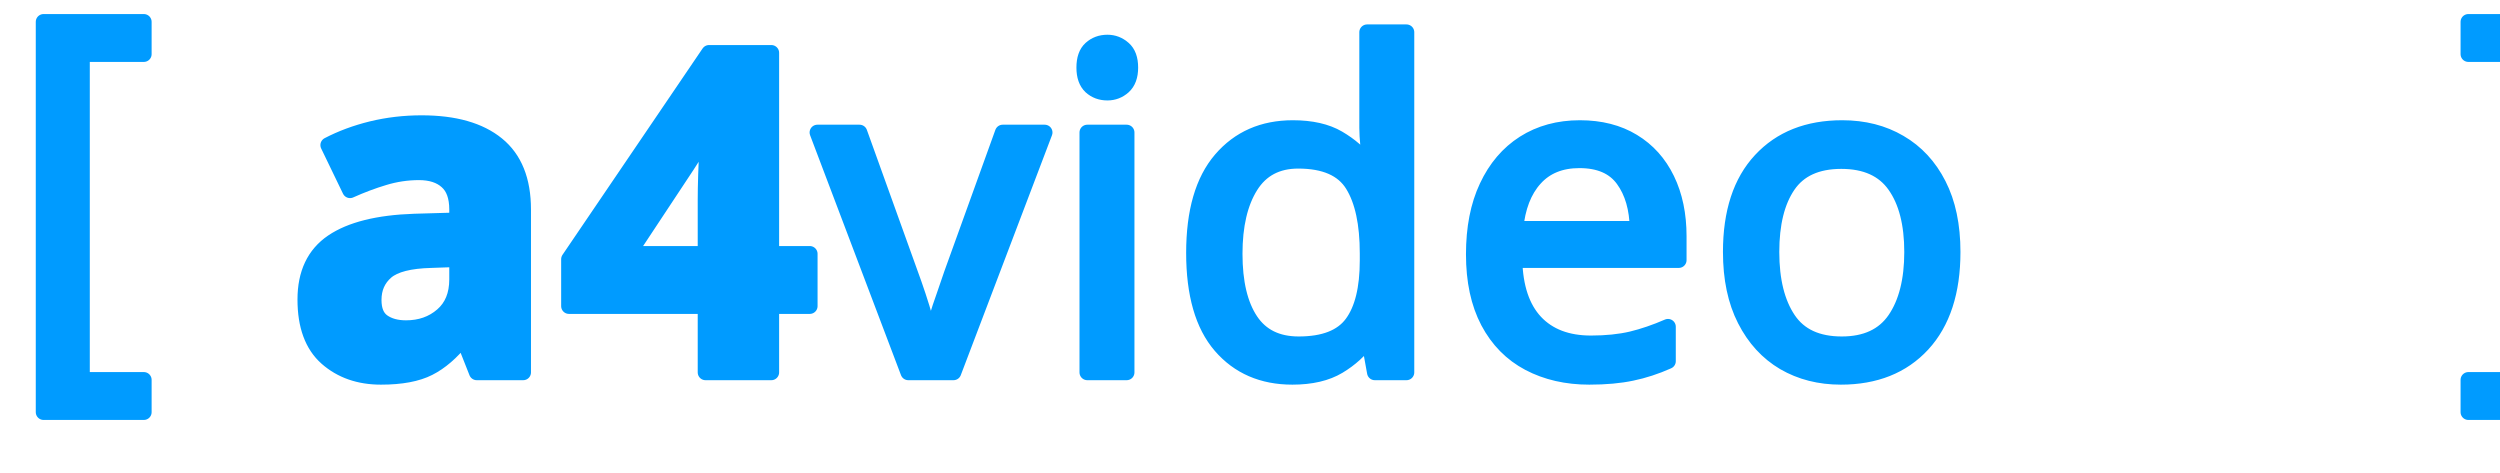
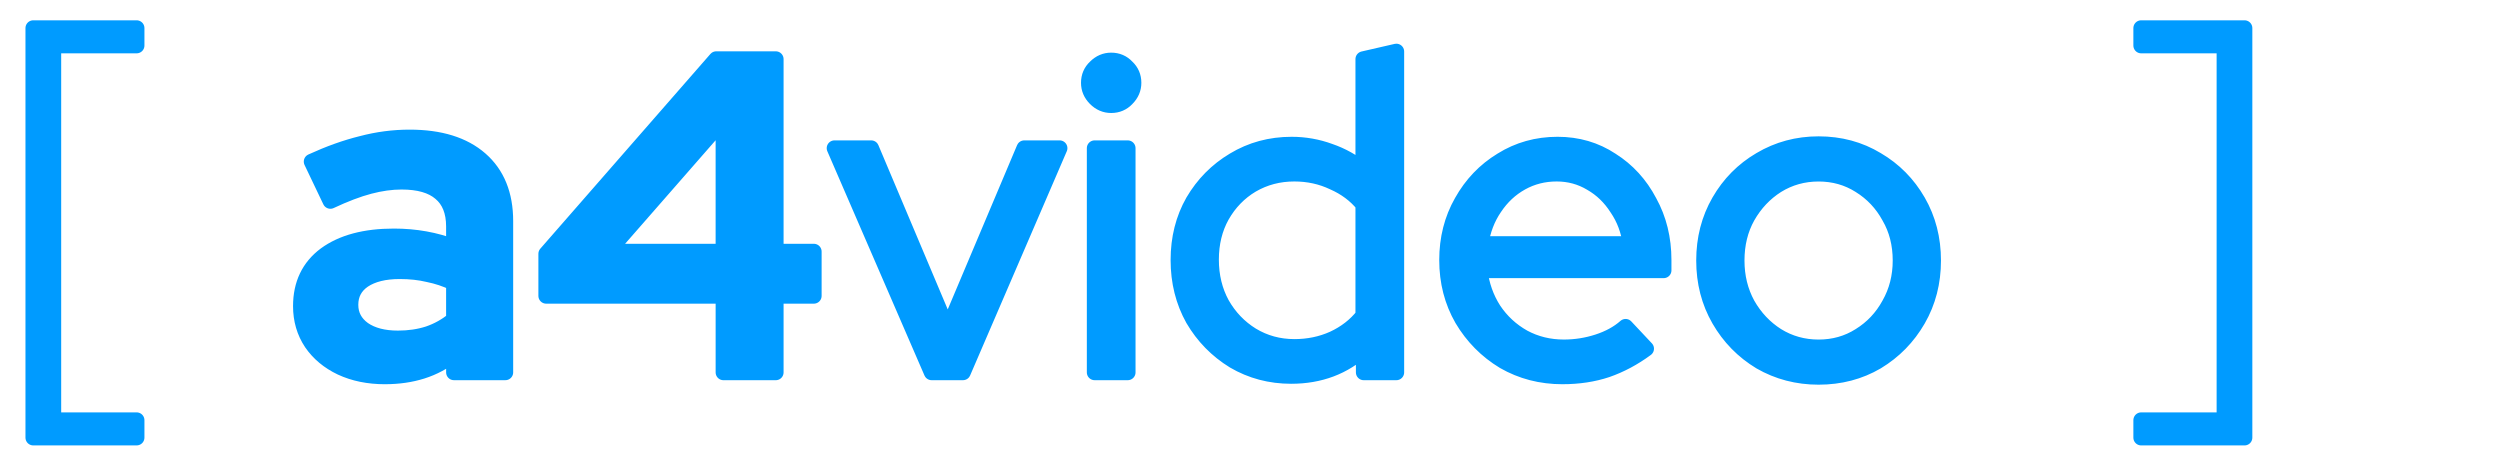
<svg xmlns="http://www.w3.org/2000/svg" width="254" height="48" viewBox="0 0 254 48" version="1.1" id="svg1" xml:space="preserve">
  <defs id="defs1" />
  <g id="layer1">
-     <text xml:space="preserve" style="font-weight:bold;font-size:45.474px;line-height:0.9;font-family:'Red Hat Display';-inkscape-font-specification:'Red Hat Display Bold';text-align:start;letter-spacing:0.463px;writing-mode:lr-tb;direction:ltr;text-anchor:start;fill:#009bff;fill-opacity:1;stroke:#009bff;stroke-width:1.583;stroke-linejoin:round;stroke-dasharray:none;stroke-opacity:1;paint-order:stroke fill markers" x="0.787" y="34.686" id="text1-1">
-       <tspan id="tspan1-1" x="0.787" y="34.686" style="font-style:normal;font-variant:normal;font-weight:300;font-stretch:normal;font-family:'Red Hat Display';-inkscape-font-specification:'Red Hat Display Light';fill:#009bff;fill-opacity:1;stroke:#009bff;stroke-width:1.583;stroke-dasharray:none;stroke-opacity:1">[                   ]</tspan>
-     </text>
-     <text xml:space="preserve" style="font-weight:bold;font-size:45.474px;line-height:0.9;font-family:'Red Hat Display';-inkscape-font-specification:'Red Hat Display Bold';text-align:start;letter-spacing:0.463px;writing-mode:lr-tb;direction:ltr;text-anchor:start;fill:#009bff;fill-opacity:1;stroke:#009bff;stroke-width:1.583;stroke-linejoin:round;stroke-dasharray:none;stroke-opacity:1;paint-order:stroke fill markers" x="29.109" y="37.836" id="text1">
-       <tspan id="tspan1" x="29.109" y="37.836" style="fill:#009bff;fill-opacity:1;stroke:#009bff;stroke-width:1.583;stroke-dasharray:none;stroke-opacity:1">a4<tspan style="font-style:normal;font-variant:normal;font-weight:normal;font-stretch:normal;font-family:'Red Hat Display';-inkscape-font-specification:'Red Hat Display';fill:#009bff;fill-opacity:1;stroke:#009bff;stroke-width:1.583;stroke-dasharray:none;stroke-opacity:1" id="tspan2">video</tspan>
-       </tspan>
-     </text>
+     <path style="font-weight:300;font-size:45.474px;line-height:0.9;font-family:'Red Hat Display';-inkscape-font-specification:'Red Hat Display Light';letter-spacing:0.463px;fill:#009bff;stroke:#009bff;stroke-width:1.583;stroke-linejoin:round;paint-order:stroke fill markers" d="M 3.379,44.463 V 2.854 H 13.883 V 4.627 H 5.425 V 42.689 h 8.458 v 1.773 z M 228.046,2.854 V 44.463 h -10.504 v -1.773 h 8.458 V 4.627 h -8.458 V 2.854 Z" id="text1-1" aria-label="[                   ]" />
+     <g id="text1" style="font-weight:bold;font-size:45.474px;line-height:0.9;font-family:'Red Hat Display';-inkscape-font-specification:'Red Hat Display Bold';letter-spacing:0.463px;fill:#009bff;stroke:#009bff;stroke-width:1.583;stroke-linejoin:round;paint-order:stroke fill markers" aria-label="a4video">
+       <path d="m 39.113,38.246 q -2.501,0 -4.456,-0.909 -1.91,-0.909 -3.001,-2.501 -1.091,-1.637 -1.091,-3.729 0,-3.365 2.501,-5.229 2.547,-1.864 6.957,-1.864 3.274,0 6.093,1.091 V 23.012 q 0,-2.274 -1.364,-3.411 -1.319,-1.137 -3.956,-1.137 -1.546,0 -3.274,0.455 -1.728,0.455 -3.956,1.501 l -1.91,-4.002 q 2.683,-1.228 5.093,-1.819 2.41,-0.637 4.866,-0.637 4.638,0 7.185,2.228 2.547,2.228 2.547,6.275 v 15.37 h -5.229 v -1.864 q -1.501,1.182 -3.229,1.728 -1.728,0.546 -3.774,0.546 z m -3.501,-7.276 q 0,1.546 1.319,2.501 1.319,0.909 3.501,0.909 1.683,0 3.092,-0.455 1.455,-0.5 2.592,-1.455 v -3.729 q -1.228,-0.591 -2.592,-0.864 -1.319,-0.318 -2.91,-0.318 -2.319,0 -3.683,0.909 -1.319,0.909 -1.319,2.501 z m 37.888,6.867 v -7.776 H 55.492 V 25.786 L 72.772,6.005 h 6.048 V 25.559 h 3.865 v 4.502 h -3.865 v 7.776 z M 61.767,25.559 H 73.499 V 12.144 Z" id="path1" />
+       <path style="font-weight:normal;-inkscape-font-specification:'Red Hat Display'" d="M 94.653,37.836 84.785,15.054 h 3.729 l 7.776,18.417 7.776,-18.417 h 3.592 l -9.822,22.782 z m 16.561,0 V 15.054 h 3.365 V 37.836 Z M 112.896,10.689 q -0.909,0 -1.592,-0.682 -0.682,-0.682 -0.682,-1.592 0,-0.955 0.682,-1.592 0.682,-0.682 1.592,-0.682 0.955,0 1.592,0.682 0.682,0.637 0.682,1.592 0,0.909 -0.682,1.592 -0.637,0.682 -1.592,0.682 z m 18.289,27.512 q -3.183,0 -5.821,-1.546 -2.592,-1.592 -4.138,-4.229 -1.501,-2.683 -1.501,-6.003 0,-3.32 1.501,-5.957 1.546,-2.637 4.138,-4.184 2.637,-1.592 5.866,-1.592 2.001,0 3.865,0.682 1.864,0.637 3.411,1.91 V 6.005 l 3.365,-0.773 V 37.836 h -3.32 v -2.41 q -3.001,2.774 -7.367,2.774 z m 0.318,-2.956 q 2.137,0 3.956,-0.819 1.864,-0.864 3.047,-2.365 V 20.784 q -1.182,-1.455 -3.047,-2.274 -1.819,-0.864 -3.956,-0.864 -2.365,0 -4.32,1.137 -1.91,1.137 -3.047,3.138 -1.091,1.955 -1.091,4.456 0,2.501 1.091,4.502 1.137,2.001 3.047,3.183 1.955,1.182 4.32,1.182 z m 27.247,3.001 q -3.274,0 -5.957,-1.546 -2.637,-1.592 -4.229,-4.275 -1.546,-2.683 -1.546,-6.003 0,-3.274 1.501,-5.912 1.501,-2.683 4.047,-4.229 2.547,-1.592 5.684,-1.592 3.047,0 5.457,1.592 2.456,1.546 3.865,4.229 1.455,2.637 1.455,5.912 v 1.046 h -18.69 q 0.273,2.228 1.41,4.002 1.182,1.773 3.047,2.819 1.864,1 4.093,1 1.773,0 3.456,-0.546 1.683,-0.546 2.819,-1.546 l 2.092,2.228 q -1.91,1.41 -4.002,2.137 -2.046,0.682 -4.502,0.682 z m -8.322,-13.46 h 15.234 q -0.273,-2.046 -1.364,-3.638 -1.046,-1.637 -2.637,-2.547 -1.592,-0.955 -3.501,-0.955 -1.955,0 -3.592,0.909 -1.637,0.909 -2.728,2.547 -1.091,1.592 -1.41,3.683 z m 34.341,13.506 q -3.229,0 -5.912,-1.546 -2.637,-1.592 -4.184,-4.275 -1.546,-2.683 -1.546,-6.003 0,-3.32 1.546,-6.003 1.546,-2.683 4.184,-4.229 2.683,-1.592 5.912,-1.592 3.274,0 5.912,1.592 2.637,1.546 4.184,4.229 1.546,2.683 1.546,6.003 0,3.32 -1.546,6.003 -1.546,2.683 -4.184,4.275 -2.637,1.546 -5.912,1.546 z m 0,-3.001 q 2.319,0 4.184,-1.182 1.91,-1.182 3.001,-3.183 1.137,-2.001 1.137,-4.456 0,-2.501 -1.137,-4.456 -1.091,-2.001 -3.001,-3.183 -1.864,-1.182 -4.184,-1.182 -2.319,0 -4.229,1.182 -1.864,1.182 -3.001,3.183 -1.091,1.955 -1.091,4.456 0,2.456 1.091,4.456 1.137,2.001 3.001,3.183 1.91,1.182 4.229,1.182 z" id="path2" />
+     </g>
  </g>
</svg>
